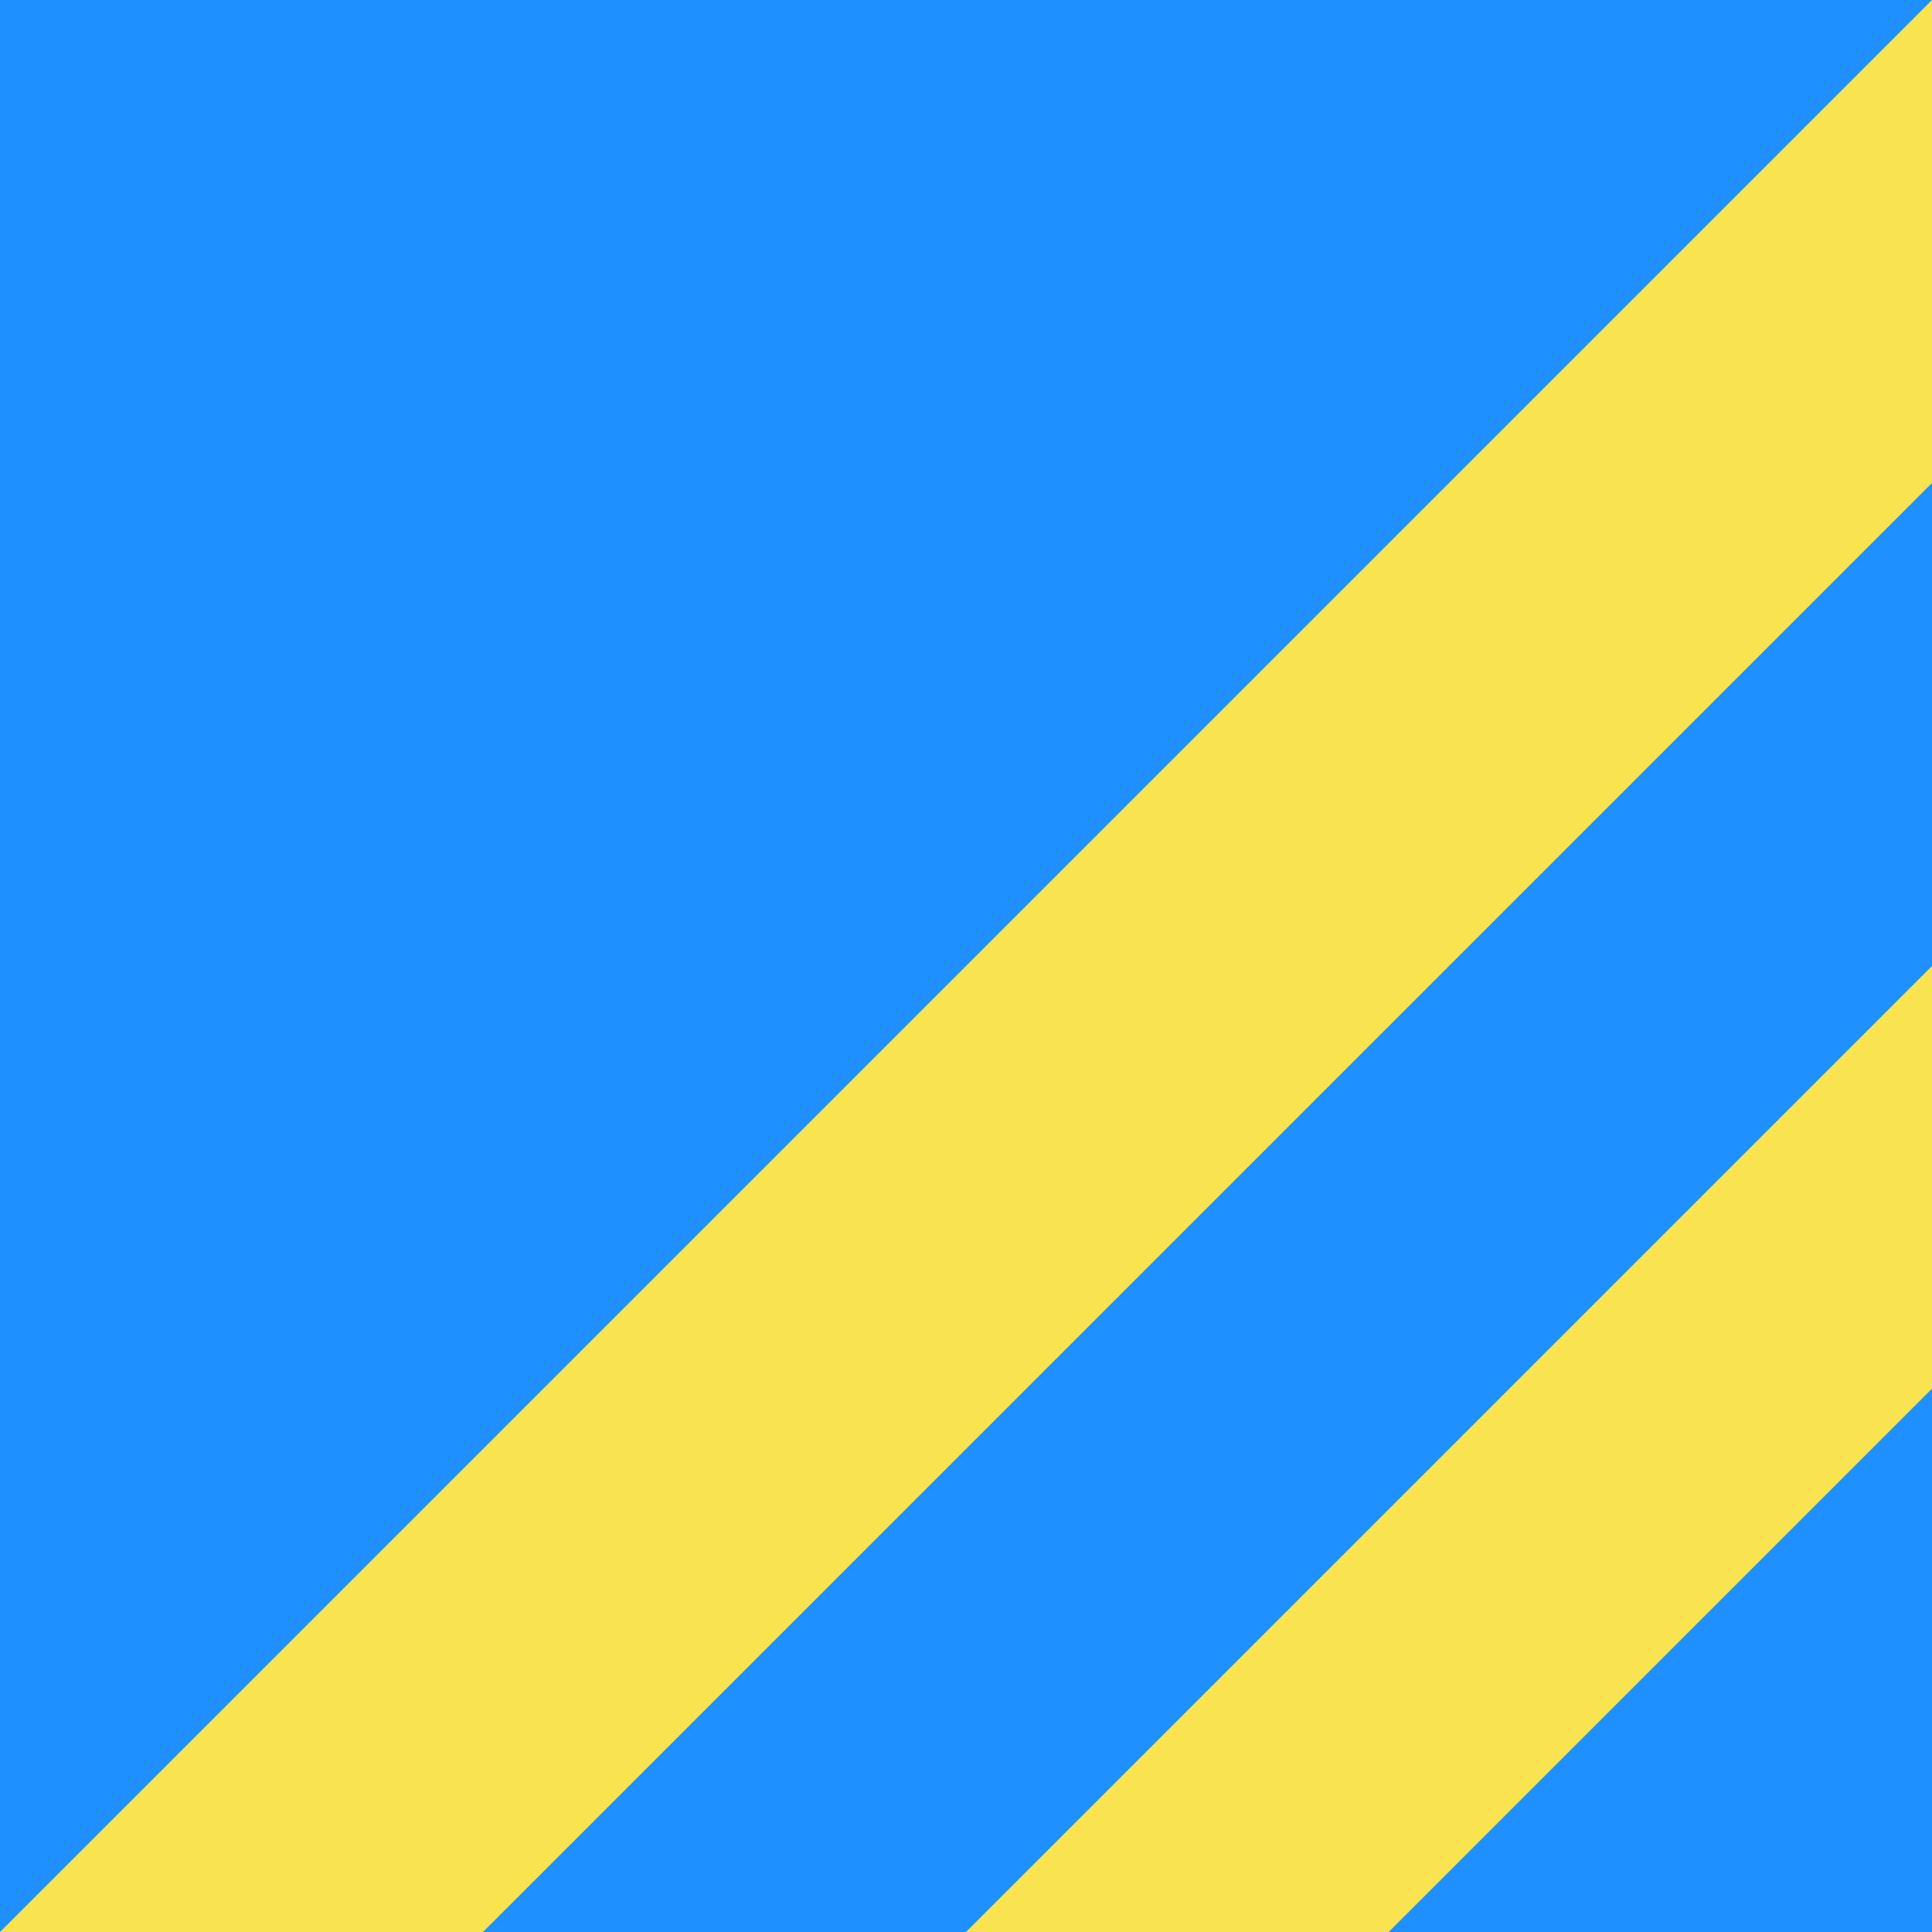
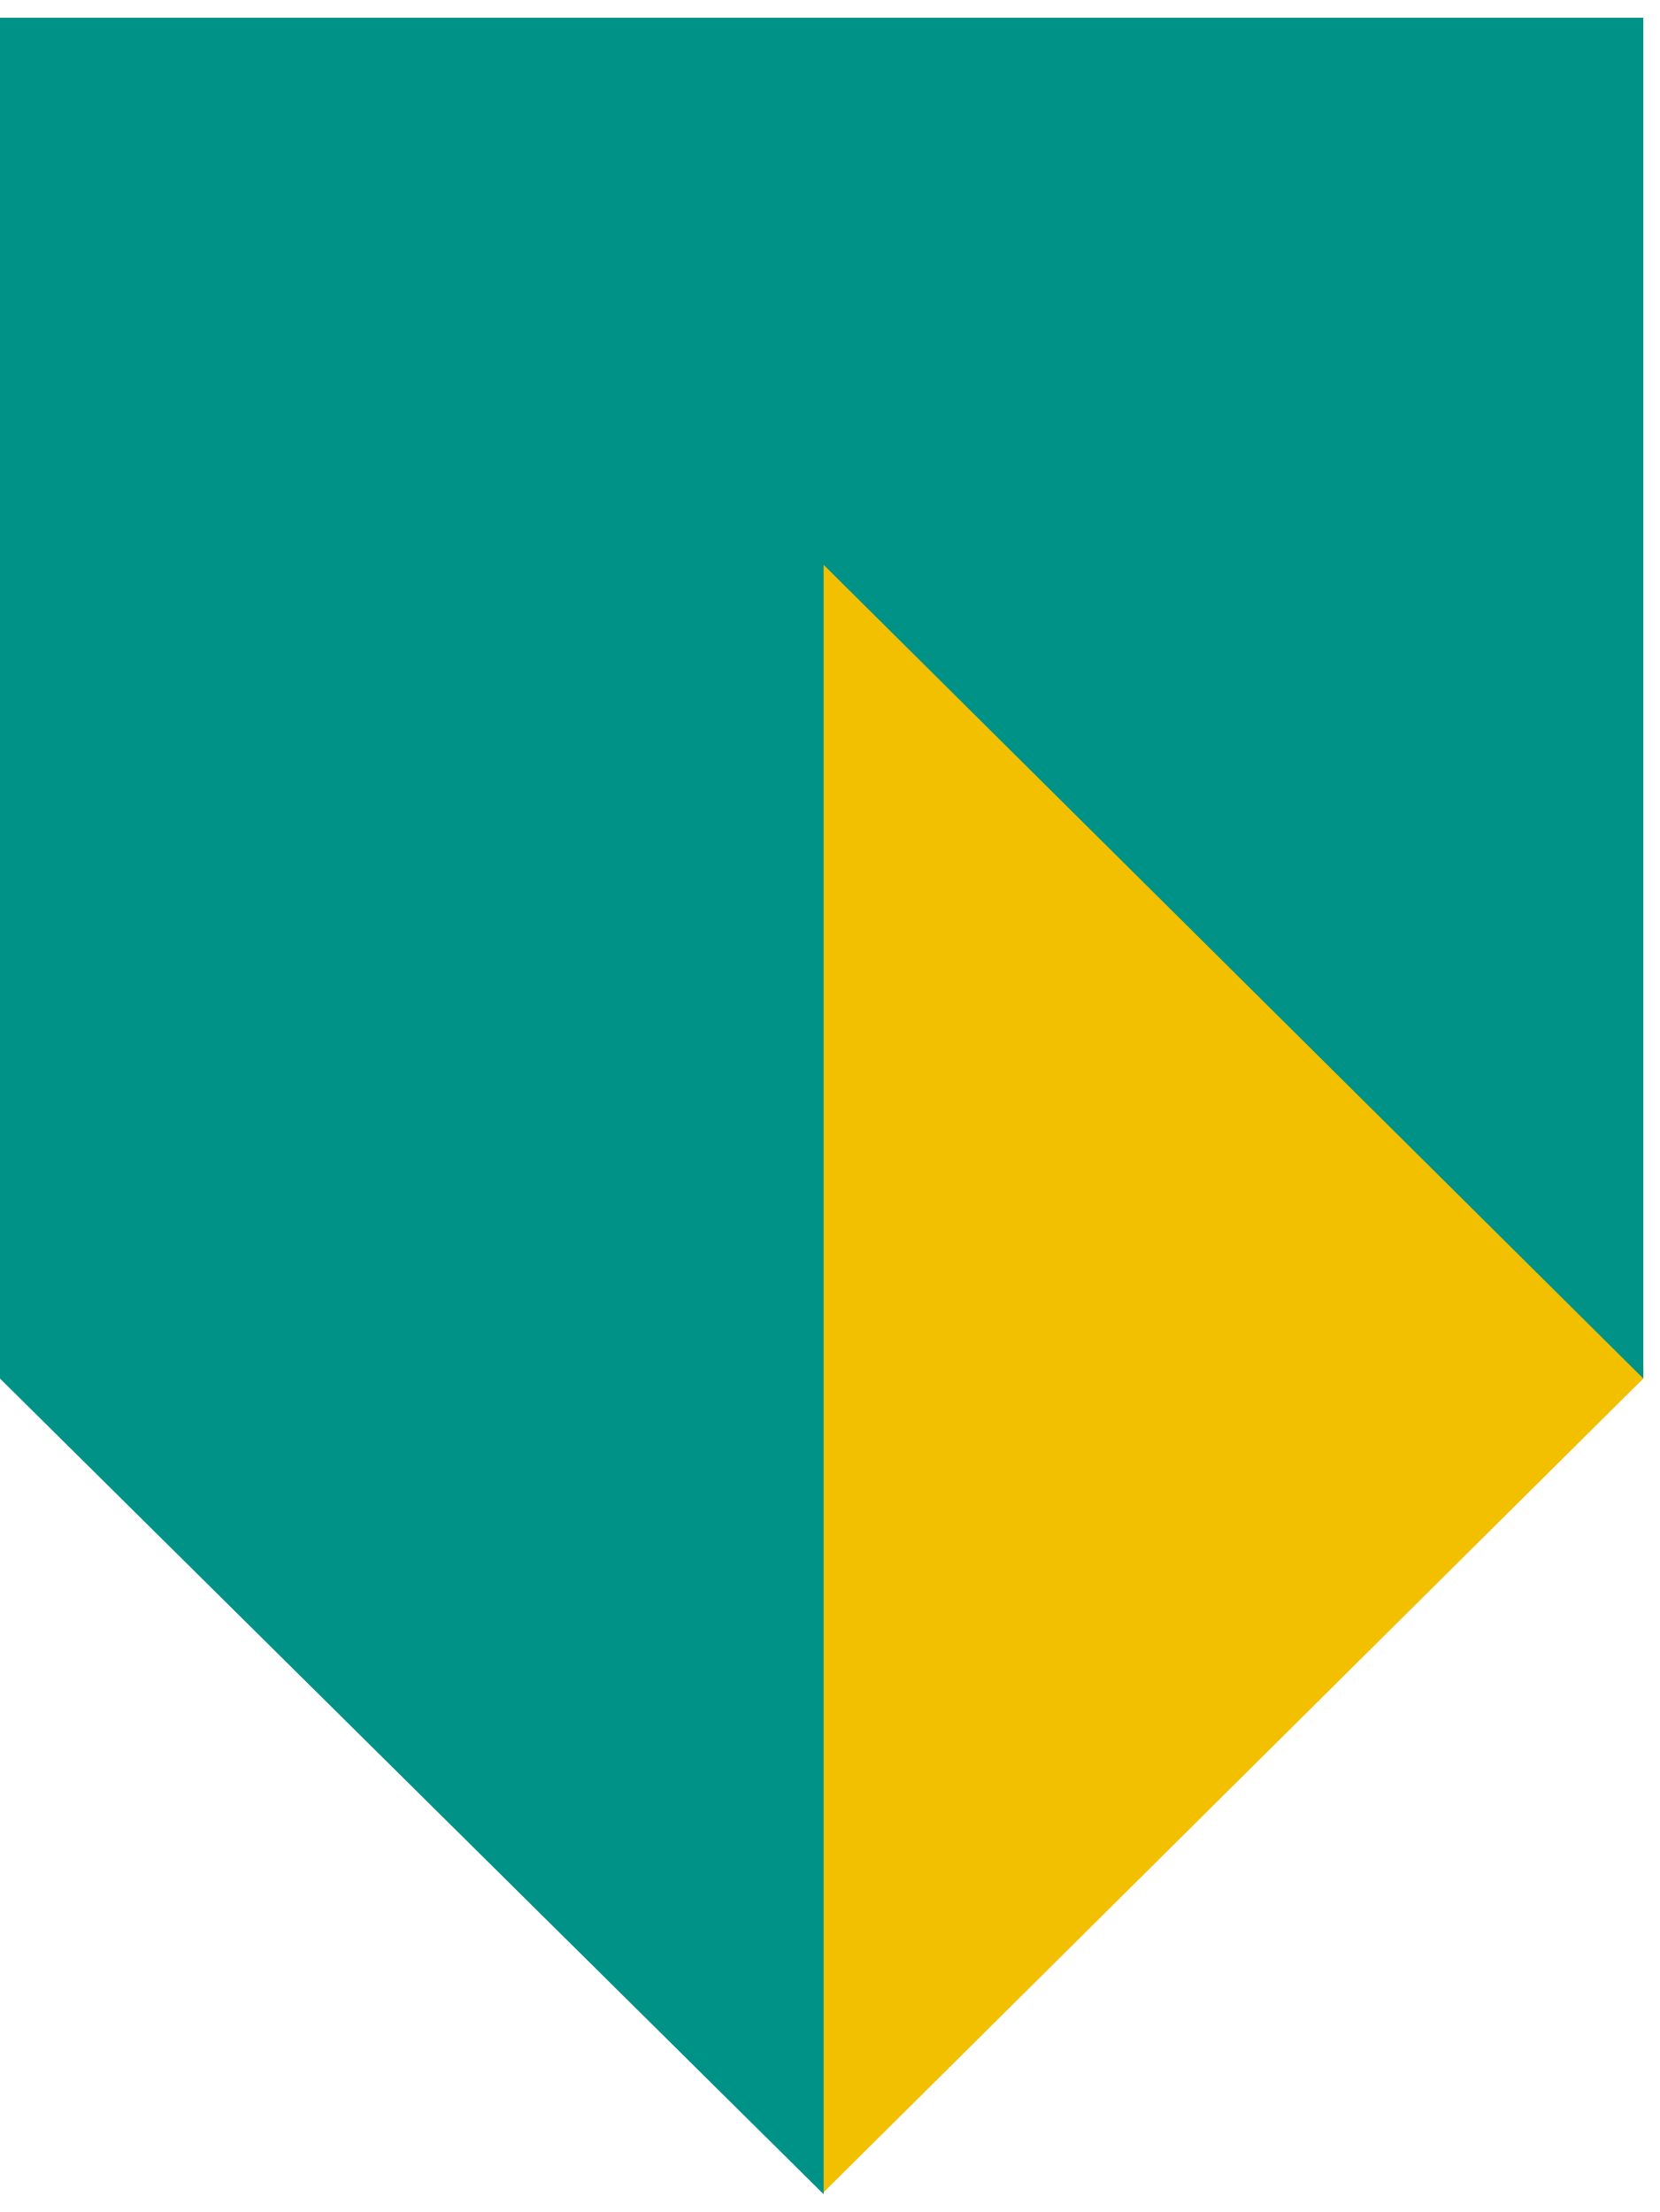
- <svg xmlns="http://www.w3.org/2000/svg" viewBox="0 0 128 128">
-   <style type="text/css">
- 		.st0{fill:#1E90FF;}
- 		.st1{fill:#F9E350;}
- 	</style>
-   <rect class="st0" width="128" height="128" />
-   <polygon class="st1" points="0,128 128,0 128,128 " />
-   <polygon class="st0" points="32,128 128,32 128,128 " />
-   <polygon class="st1" points="64,128 128,64 128,128 " />
-   <polygon class="st0" points="92,128 128,92 128,128 " />
+ <svg xmlns="http://www.w3.org/2000/svg" width="84" height="112" viewBox="0 0 84 112" fill="none">
+   <path d="M83.2 69.8L41.7 111L41.2 110.5V27.8L83.2 69.3V69.8Z" fill="#F3C000" />
+   <path d="M0 0.9H83.2V69.8L41.7 28.6V111.1L0 69.8V0.9Z" fill="#009286" />
</svg>
